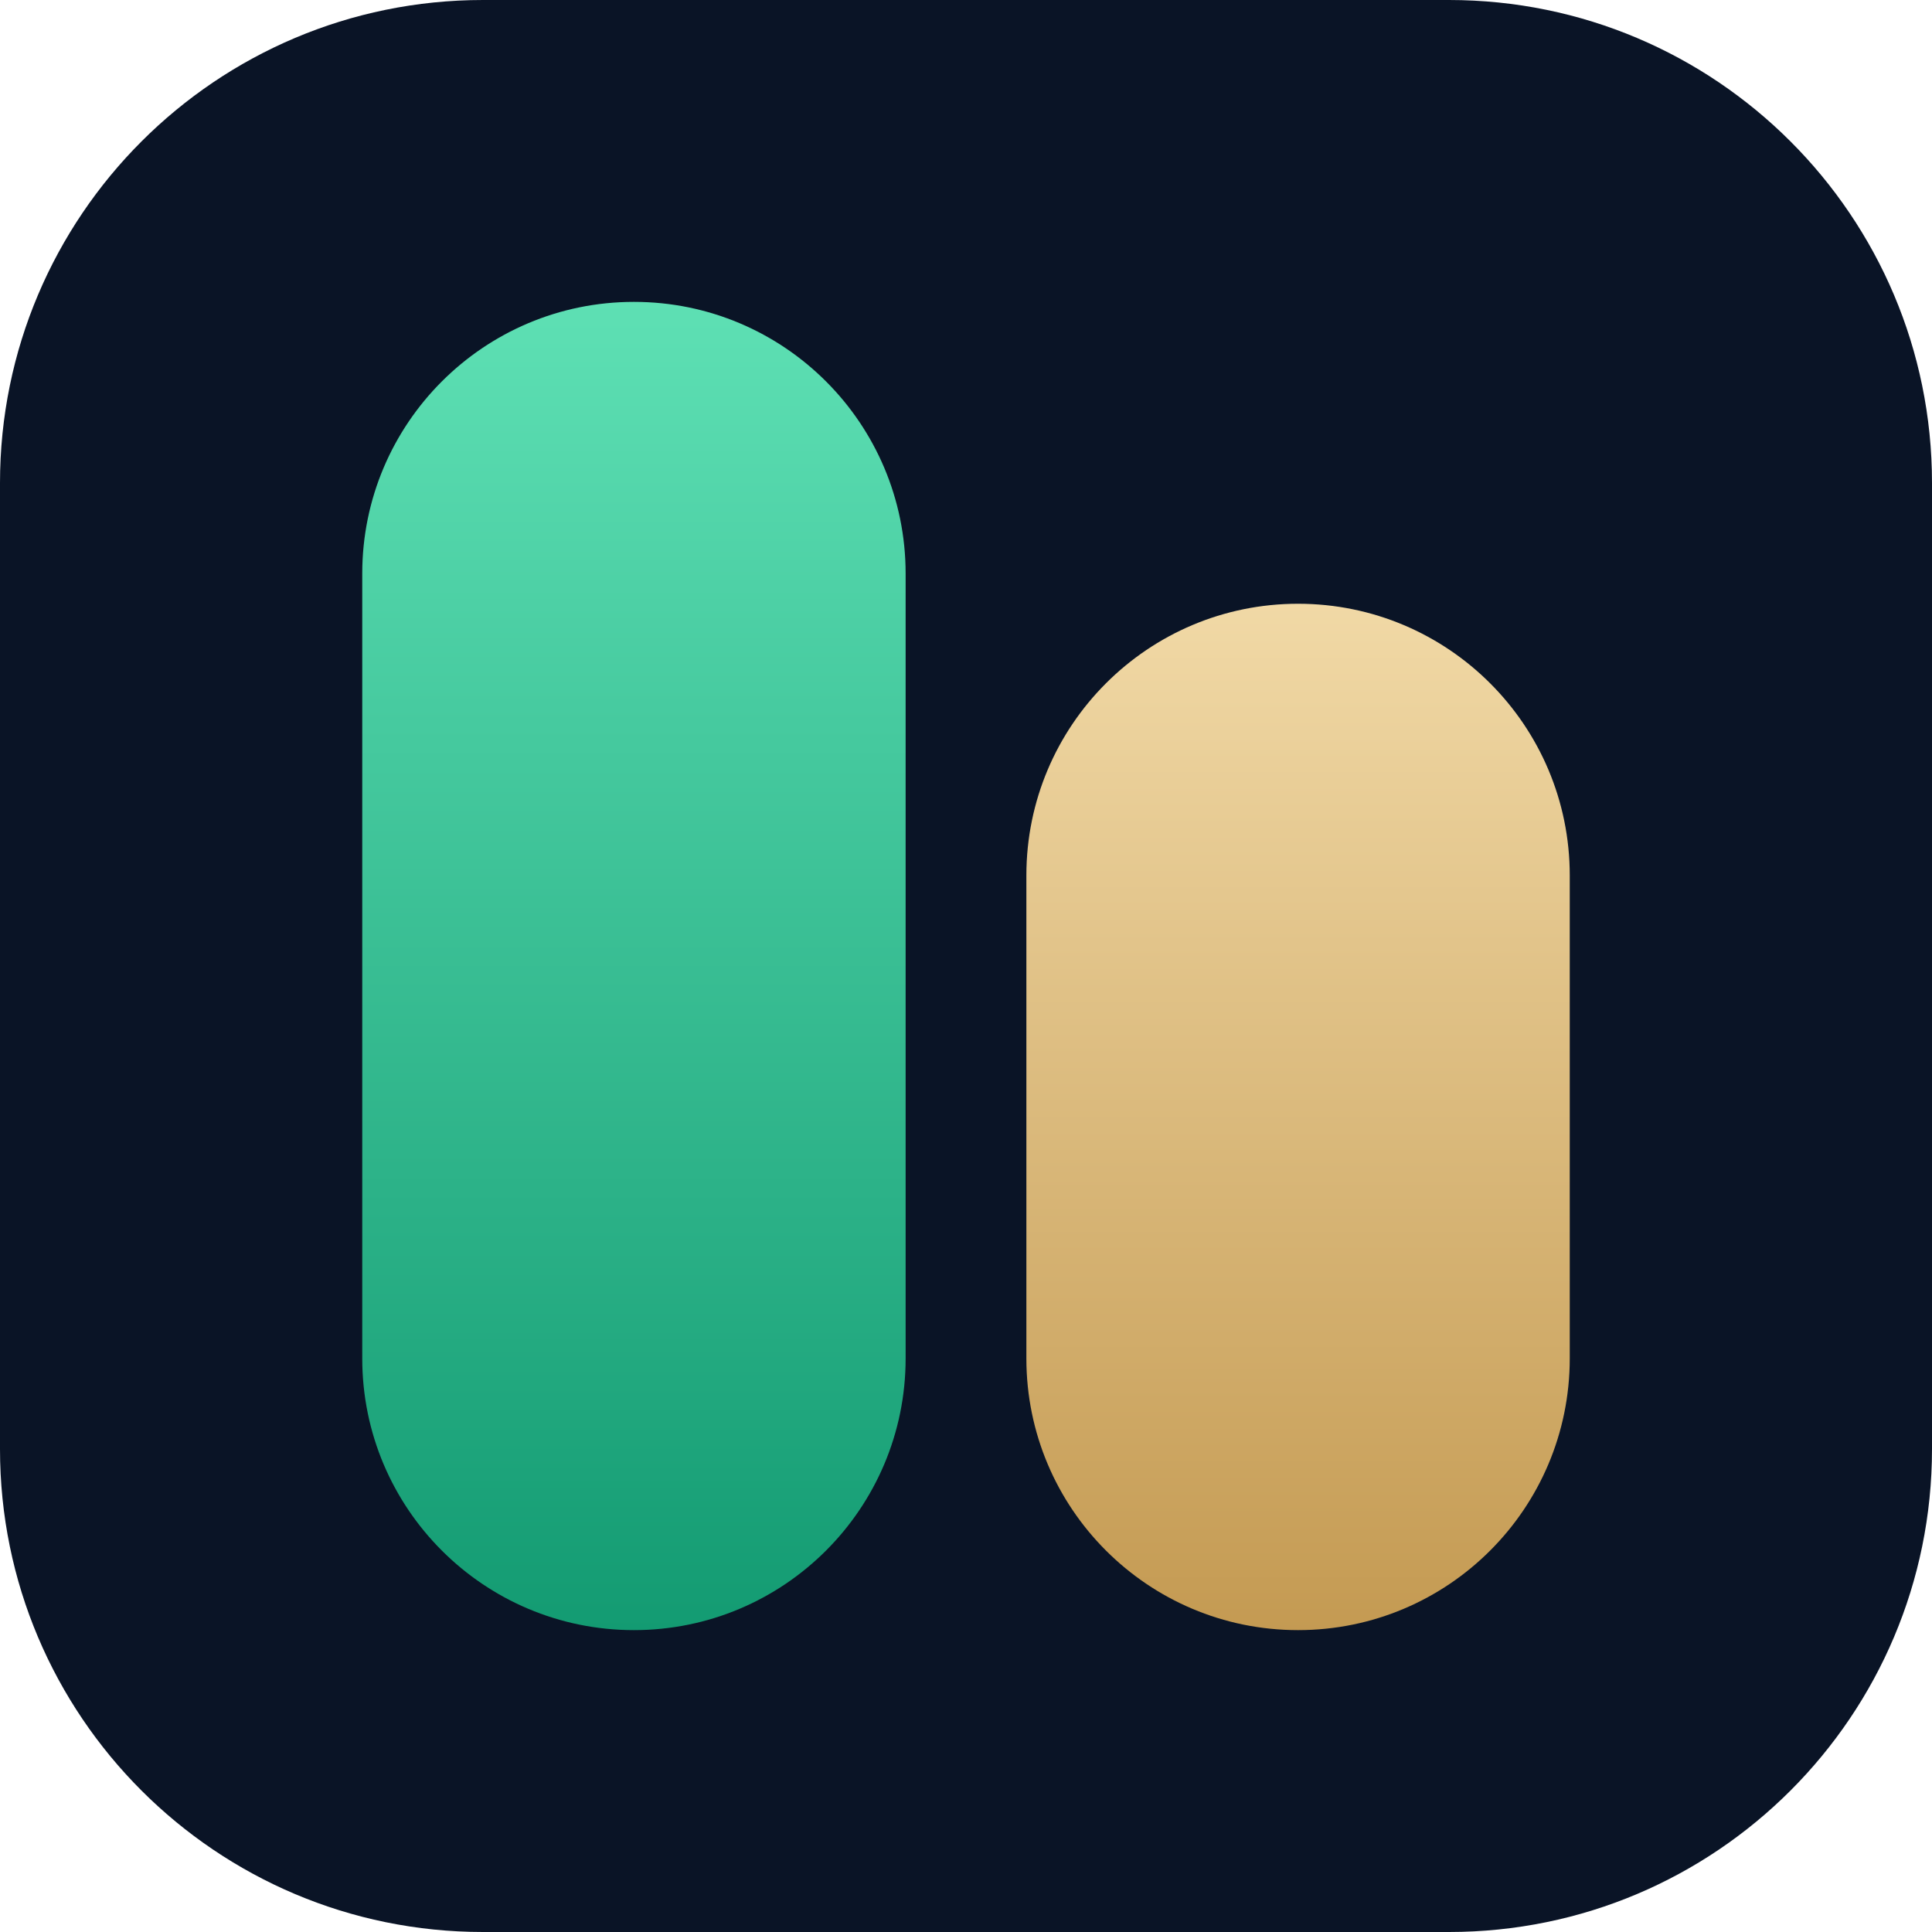
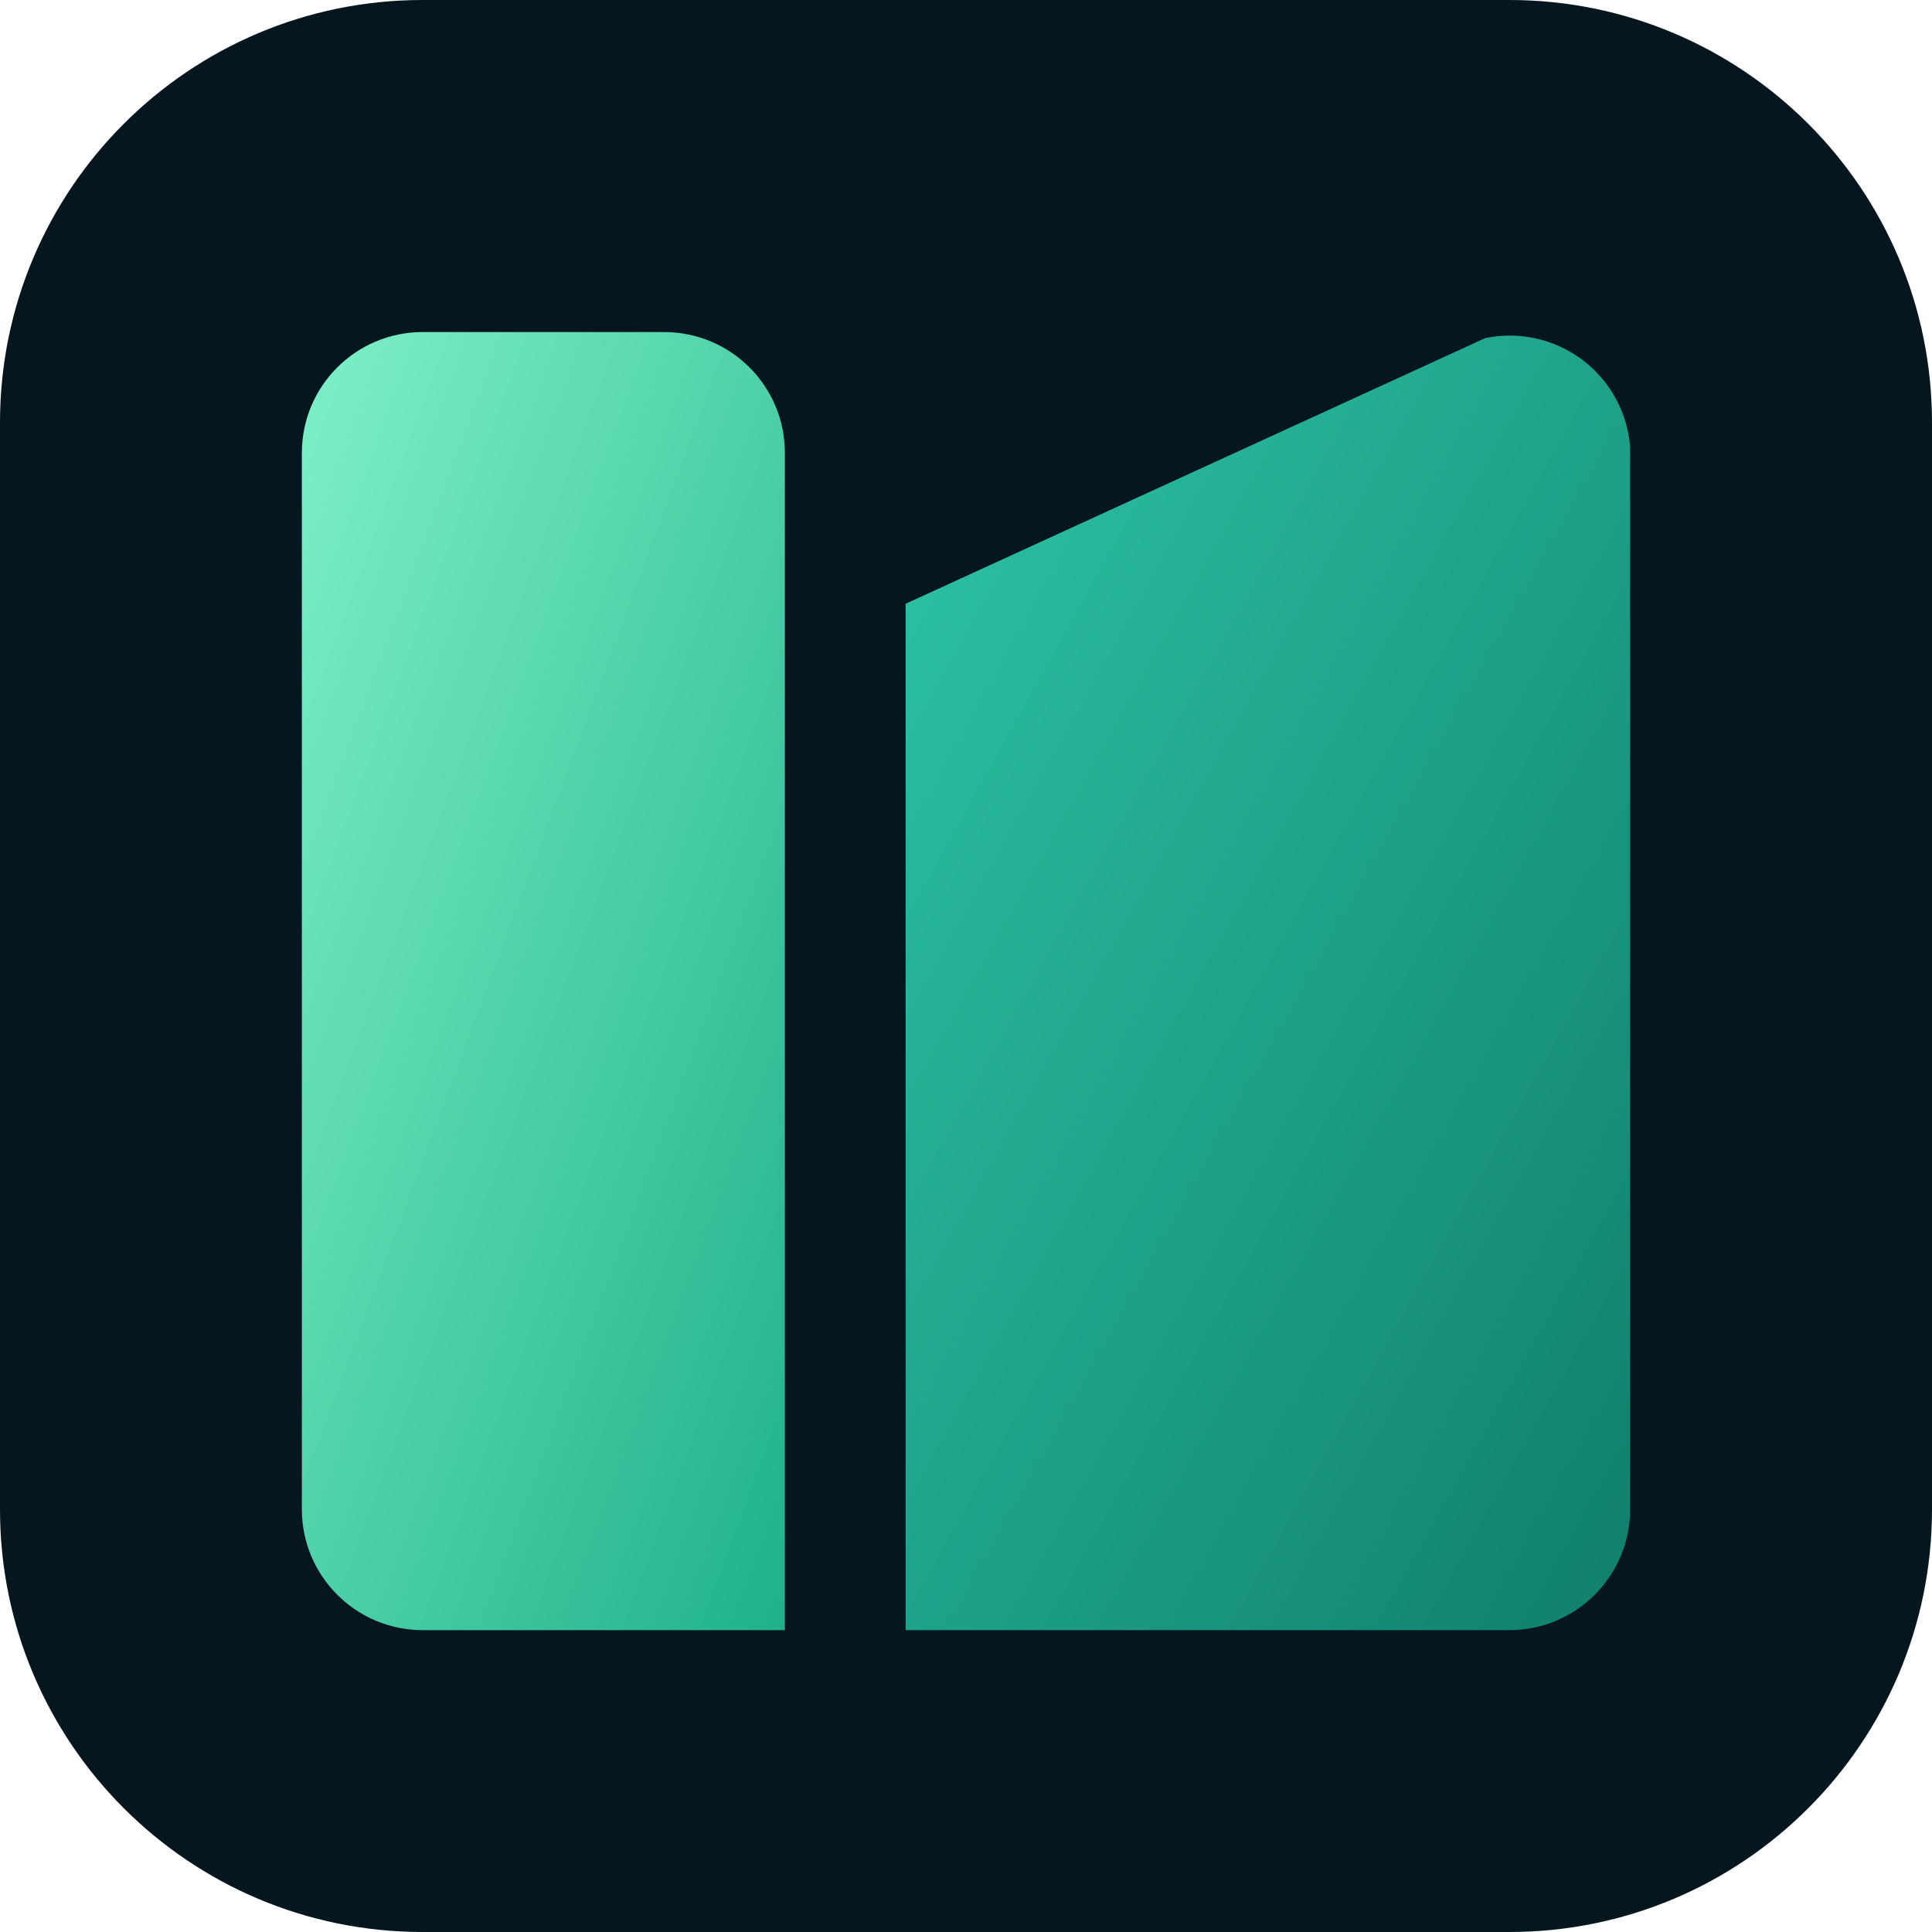
<svg xmlns="http://www.w3.org/2000/svg" viewBox="0 0 32 32">
  <defs>
-     <linearGradient id="a" x1="0" y1="0" x2="0" y2="1">
-       <stop offset="0" stop-color="#5EE0B4" />
-       <stop offset="1" stop-color="#139B72" />
+     <linearGradient id="a" x1="0" y1="0" x2="1" y2="1">
+       <stop offset="0" stop-color="#7ef0c7" />
+       <stop offset="1" stop-color="#1fb28a" />
    </linearGradient>
-     <linearGradient id="b" x1="0" y1="0" x2="0" y2="1">
-       <stop offset="0" stop-color="#F1D9A6" />
-       <stop offset="1" stop-color="#C49A52" />
+     <linearGradient id="b" x1="0" y1="0" x2="1" y2="1">
+       <stop offset="0" stop-color="#2ec5a8" />
+       <stop offset="1" stop-color="#0f7f6c" />
    </linearGradient>
  </defs>
-   <rect width="32" height="32" rx="8" fill="#0A1426" />
-   <rect x="6" y="5" width="9" height="22" rx="4.5" fill="url(#a)" />
-   <rect x="17" y="10" width="9" height="17" rx="4.5" fill="url(#b)" />
+   <rect width="32" height="32" rx="7" fill="#06161f" />
+   <path d="M5 7.5a2 2 0 0 1 2-2h4a2 2 0 0 1 2 2V27H7a2 2 0 0 1-2-2Z" fill="url(#a)" />
+   <path d="M15 10 24.6 5.6A2 2 0 0 1 27 7.4V25a2 2 0 0 1-2 2H15Z" fill="url(#b)" />
</svg>
